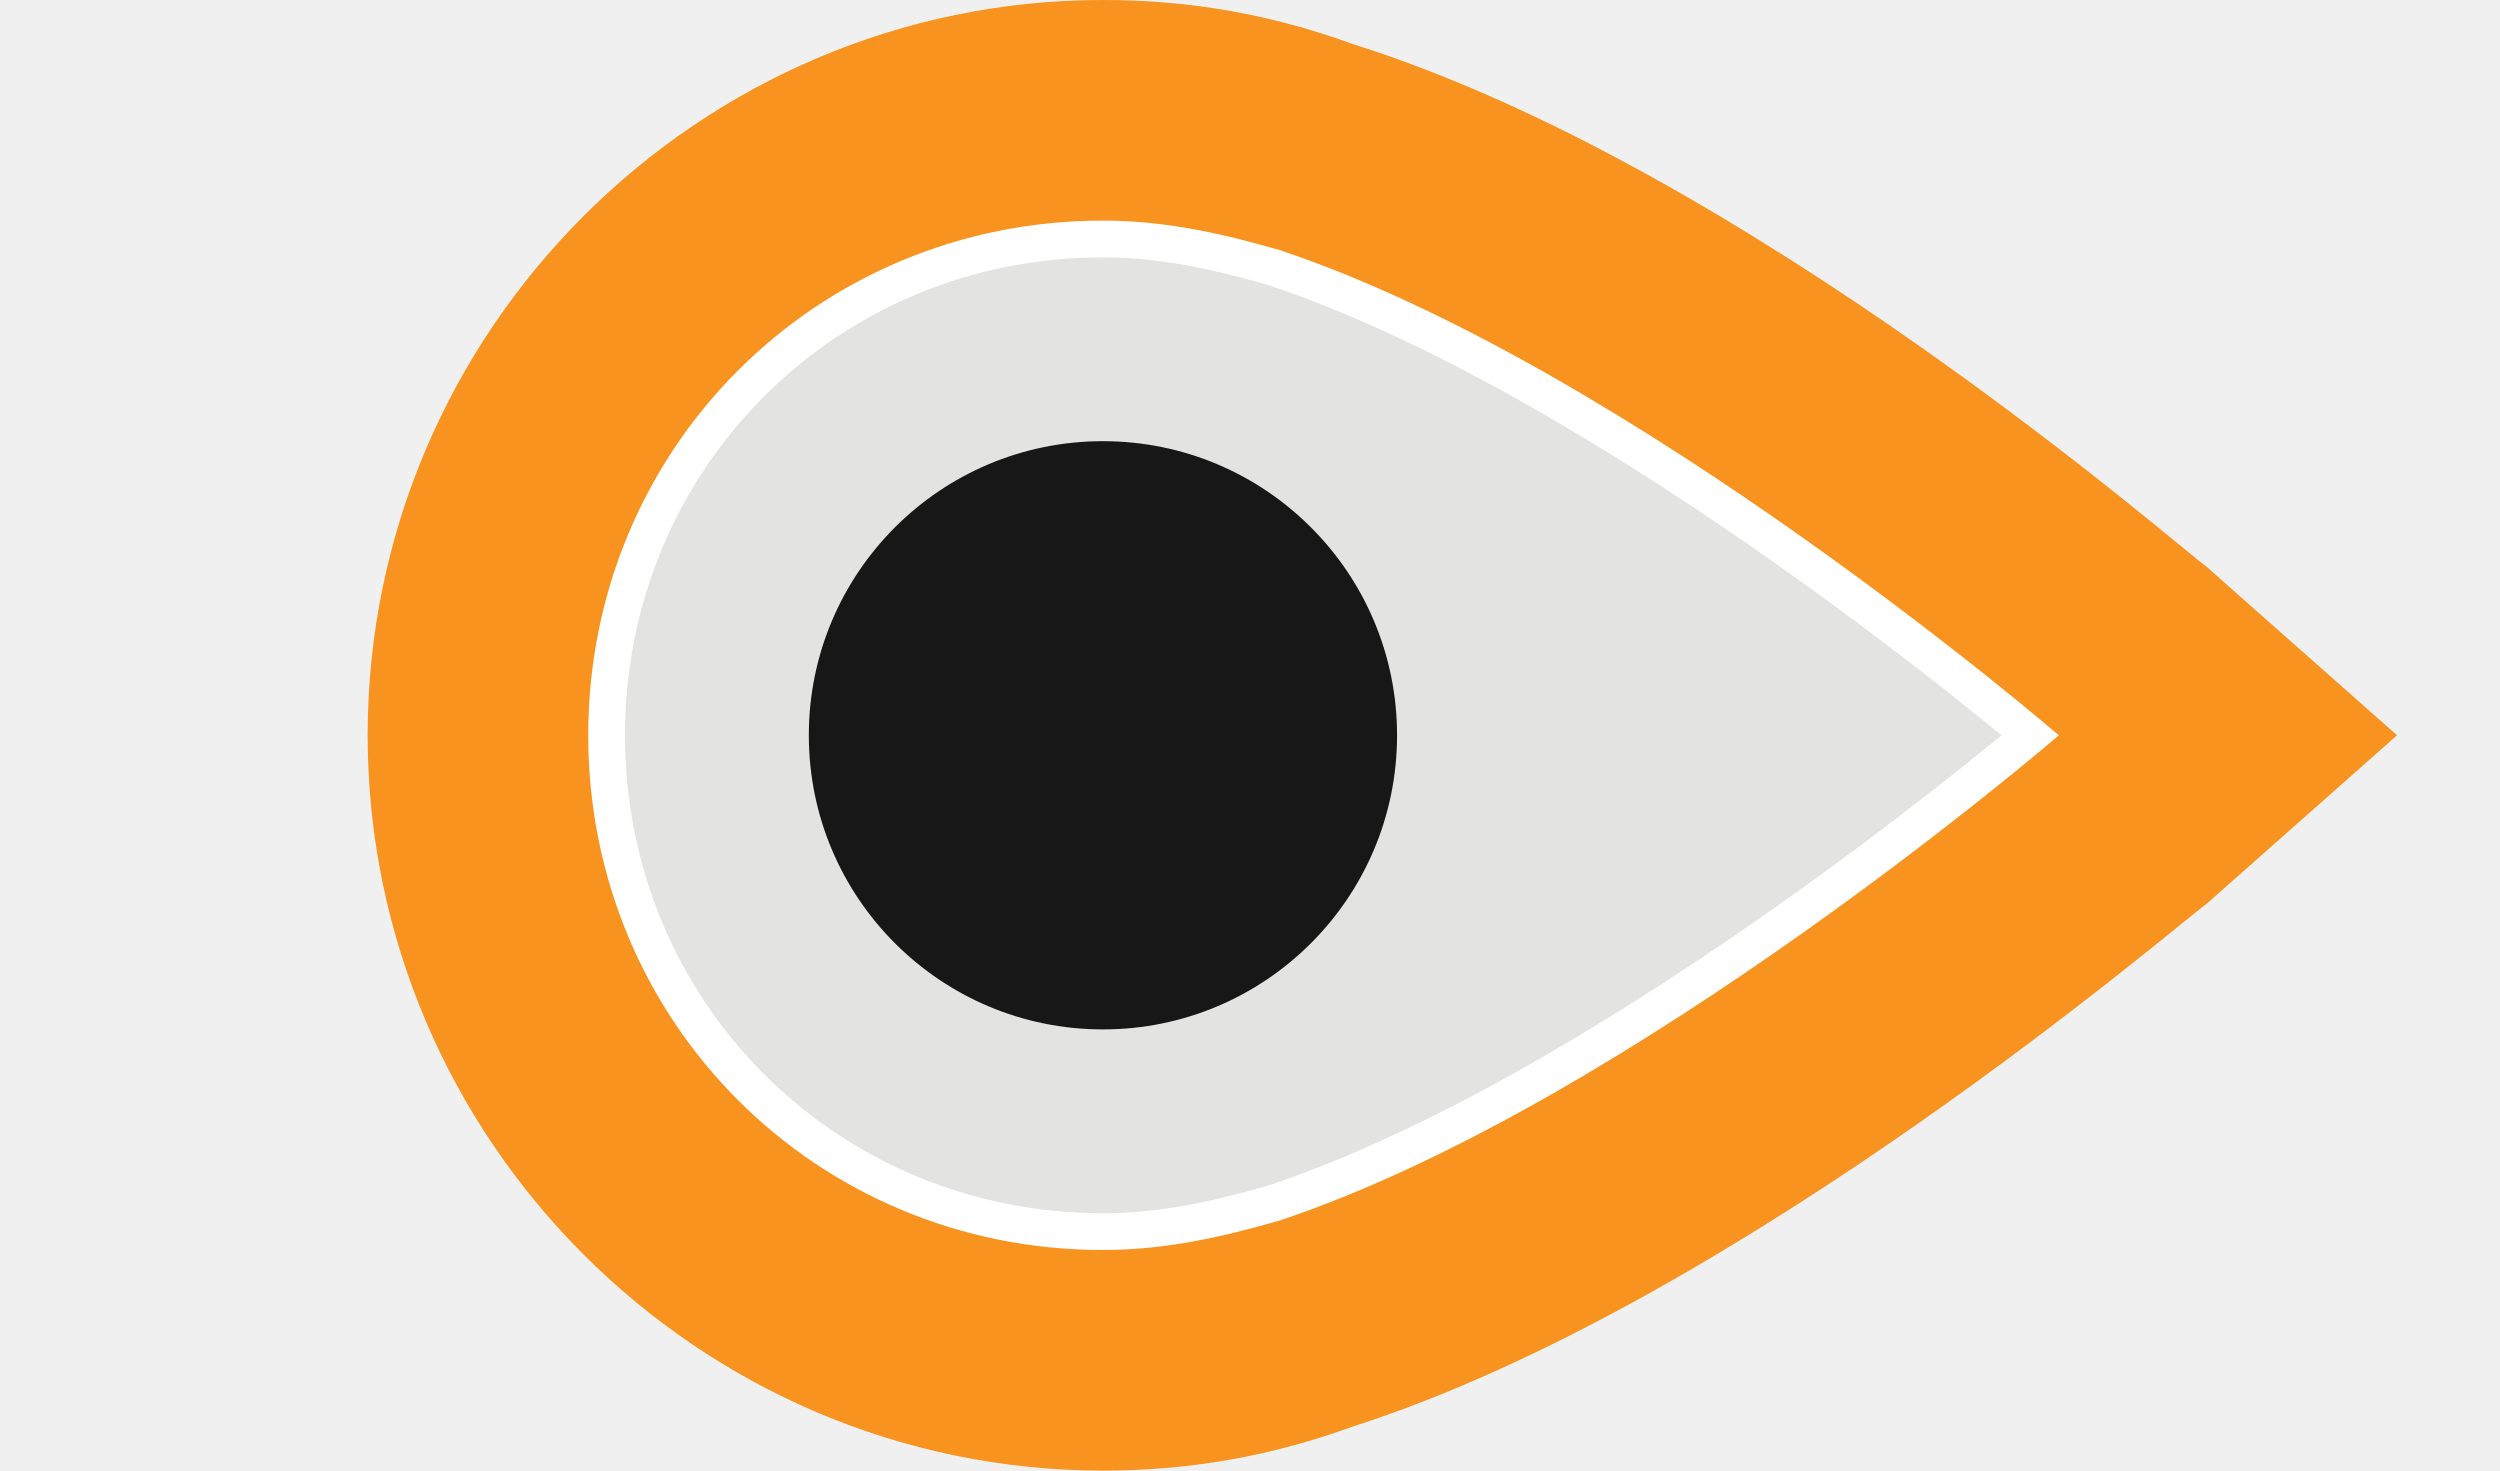
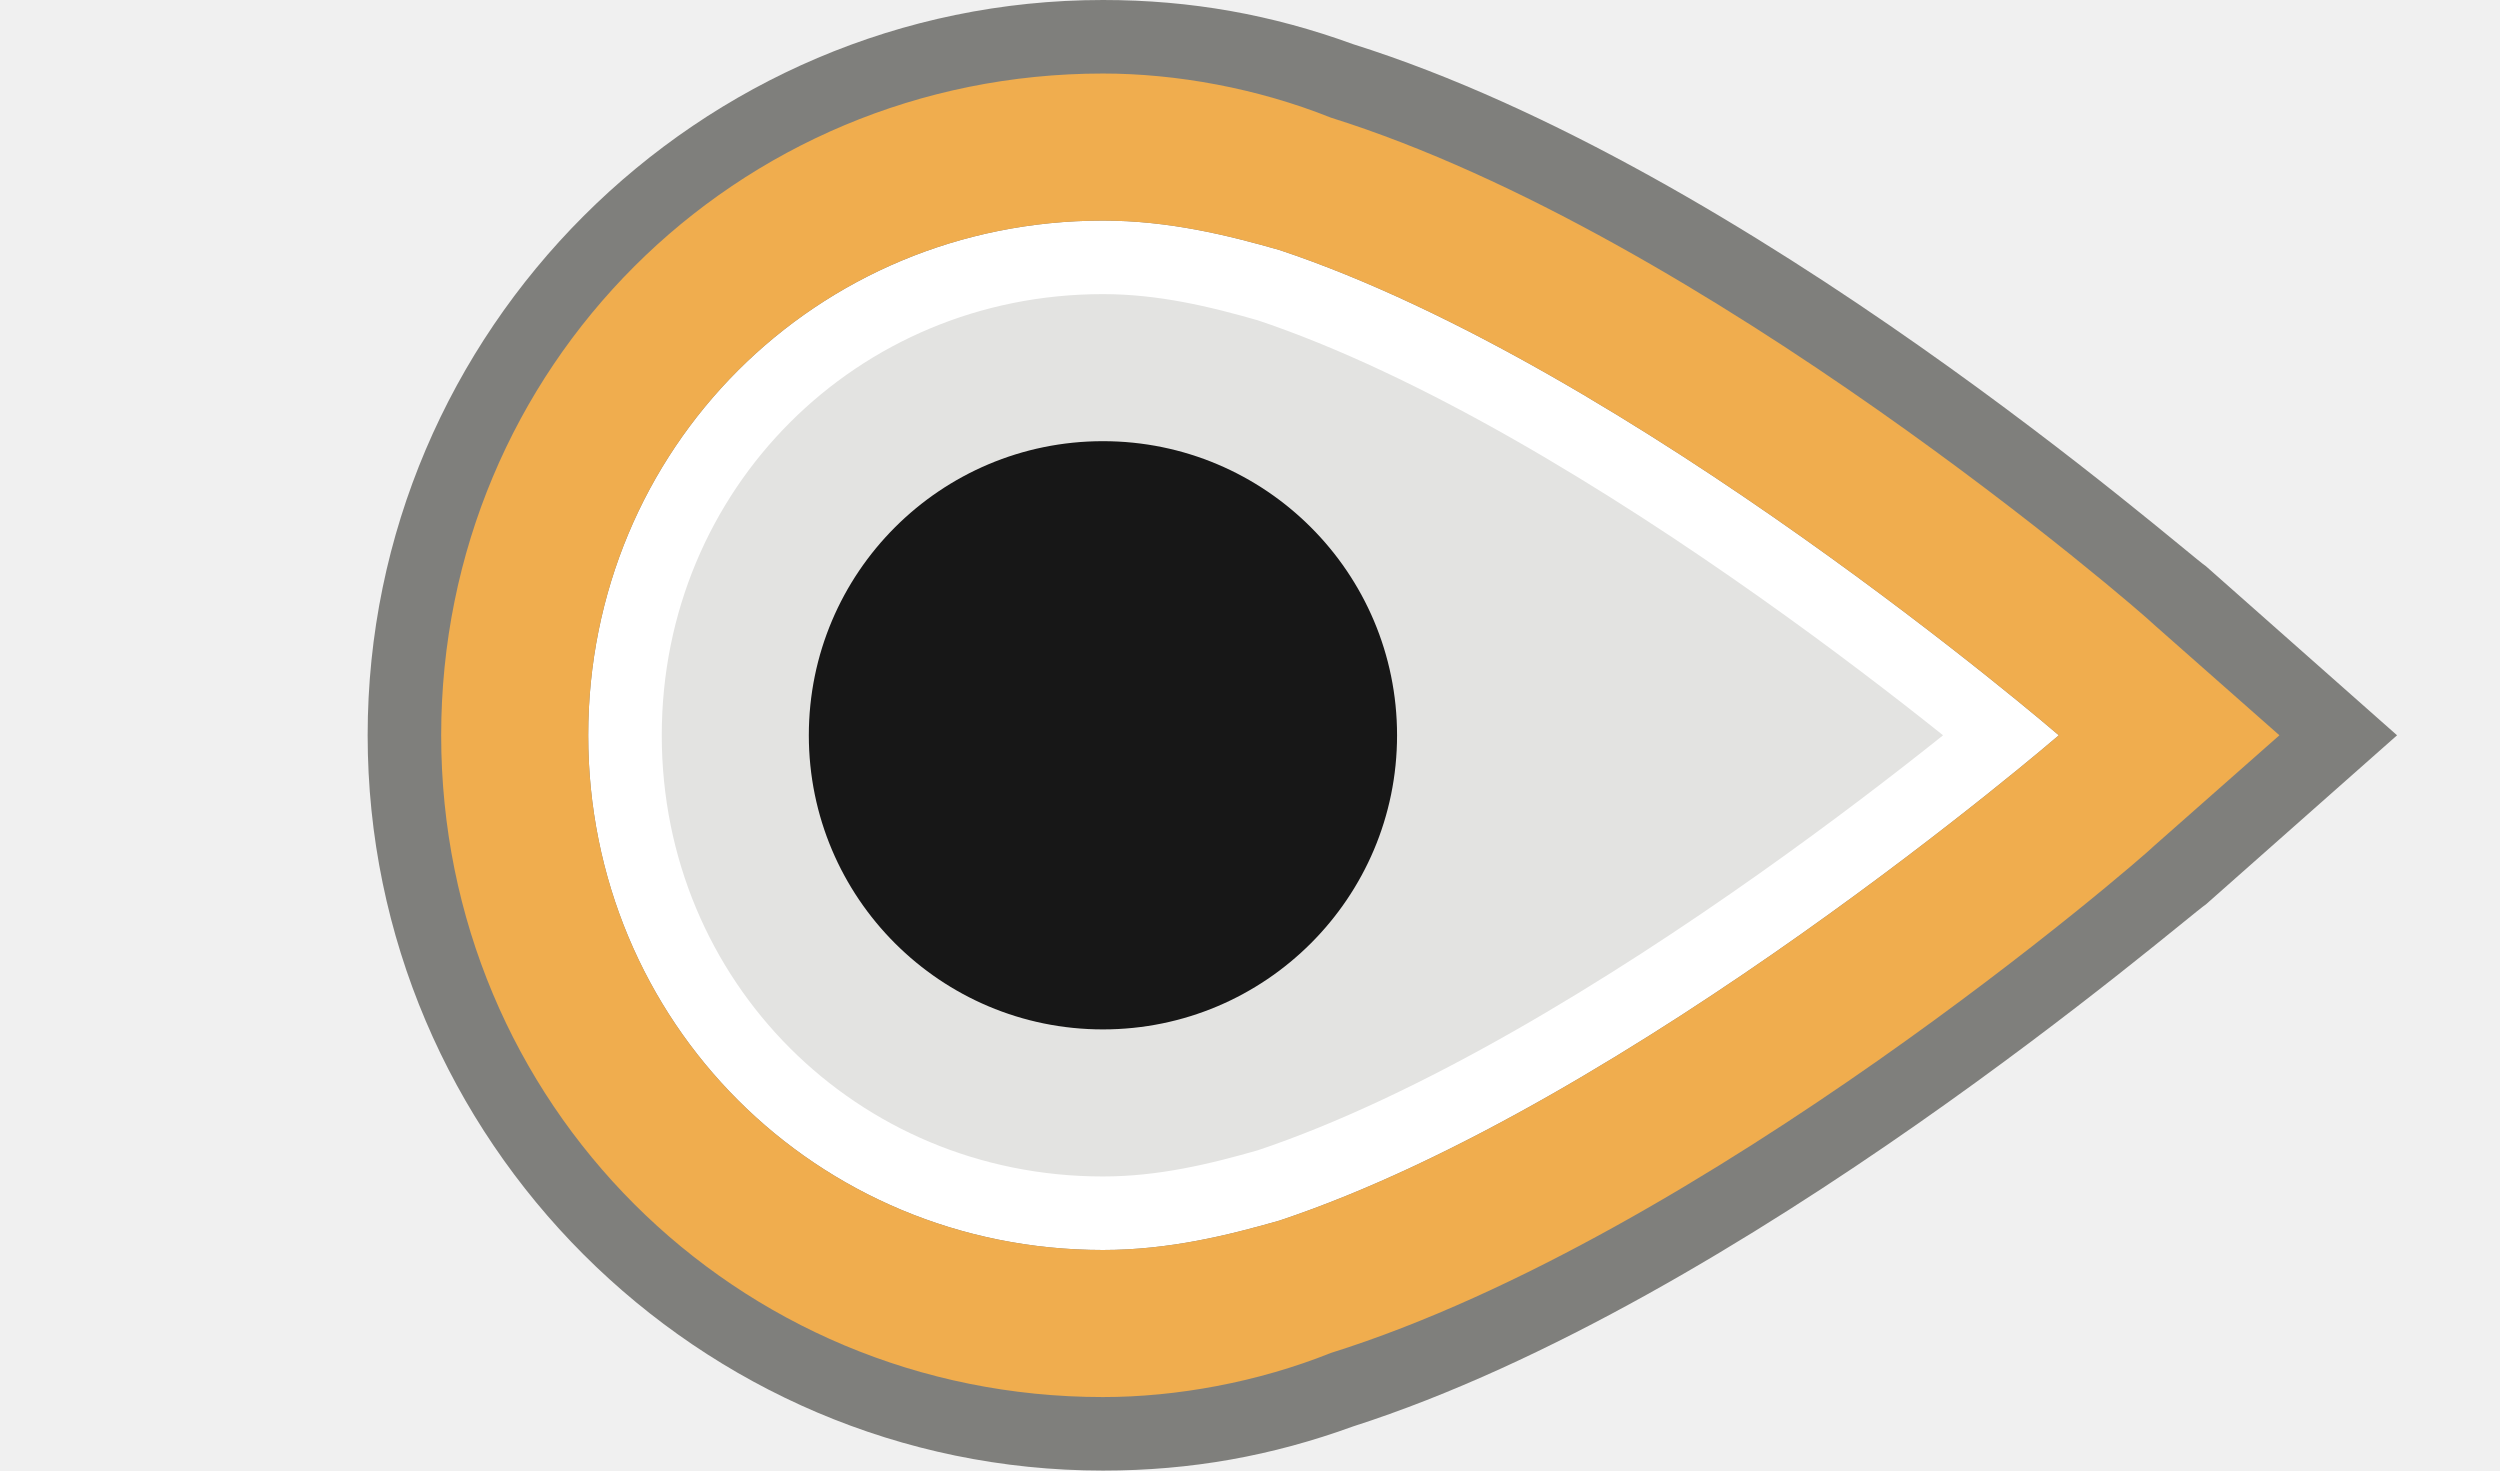
<svg xmlns="http://www.w3.org/2000/svg" version="1.1" id="Layer_1" x="0px" y="0px" viewBox="0 0 34 20" enable-background="new 0 0 34 20" xml:space="preserve">
  <g>
    <path fill="#E3E3E1" d="M28,10c0,0-5.8-5-10.6-6.6C16.7,3.2,15.9,3,15,3c-3.9,0-7,3.1-7,7c0,3.9,3.1,7,7,7c0.9,0,1.7-0.2,2.4-0.4   C22.2,15,28,10,28,10z" />
-     <path fill="none" stroke="#FFFFFF" stroke-miterlimit="10" d="M28,10c0,0-5.8-5-10.6-6.6C16.7,3.2,15.9,3,15,3c-3.9,0-7,3.1-7,7   c0,3.9,3.1,7,7,7c0.9,0,1.7-0.2,2.4-0.4C22.2,15,28,10,28,10z" />
-     <path fill="#F7931E" d="M15,3c0.9,0,1.7,0.2,2.4,0.4C22.2,5,28,10,28,10s-5.8,5-10.6,6.6C16.7,16.8,15.9,17,15,17c-3.9,0-7-3.1-7-7   C8,6.1,11.1,3,15,3 M15,0C9.5,0,5,4.5,5,10s4.5,10,10,10c1.2,0,2.3-0.2,3.4-0.6c5.3-1.7,11.3-6.9,11.6-7.1l2.6-2.3L30,7.7   c-0.3-0.2-6.2-5.4-11.6-7.1C17.3,0.2,16.2,0,15,0L15,0z" />
+     <path fill="none" stroke="#FFFFFF" stroke-width="2" stroke-miterlimit="10" d="M28,10c0,0-5.8-5-10.6-6.6C16.7,3.2,15.9,3,15,3   c-3.9,0-7,3.1-7,7c0,3.9,3.1,7,7,7c0.9,0,1.7-0.2,2.4-0.4C22.2,15,28,10,28,10z" />
+     <path fill="#7F7F7C" d="M15,3c0.9,0,1.7,0.2,2.4,0.4C22.2,5,28,10,28,10s-5.8,5-10.6,6.6C16.7,16.8,15.9,17,15,17c-3.9,0-7-3.1-7-7   C8,6.1,11.1,3,15,3 M15,0C9.5,0,5,4.5,5,10s4.5,10,10,10c1.2,0,2.3-0.2,3.4-0.6c5.3-1.7,11.3-6.9,11.6-7.1l2.6-2.3L30,7.7   c-0.3-0.2-6.2-5.4-11.6-7.1C17.3,0.2,16.2,0,15,0L15,0z" />
+     <path fill="#F0AD4E" d="M15,3c0.9,0,1.7,0.2,2.4,0.4C22.2,5,28,10,28,10s-5.8,5-10.6,6.6C16.7,16.8,15.9,17,15,17c-3.9,0-7-3.1-7-7   C8,6.1,11.1,3,15,3 M15,1c-5,0-9,4-9,9s4,9,9,9c1,0,2.1-0.2,3.1-0.6c5.1-1.6,11-6.7,11.2-6.9L31,10l-1.7-1.5   c-0.2-0.2-6.1-5.3-11.2-6.9C17.1,1.2,16,1,15,1L15,1z" />
  </g>
  <circle fill="#171717" cx="15" cy="10" r="4" />
  <g>
</g>
  <g>
</g>
  <g>
</g>
  <g>
</g>
  <g>
</g>
  <g>
</g>
  <g>
</g>
  <g>
</g>
  <g>
</g>
  <g>
</g>
  <g>
</g>
  <g>
</g>
  <g>
</g>
  <g>
</g>
  <g>
</g>
</svg>
